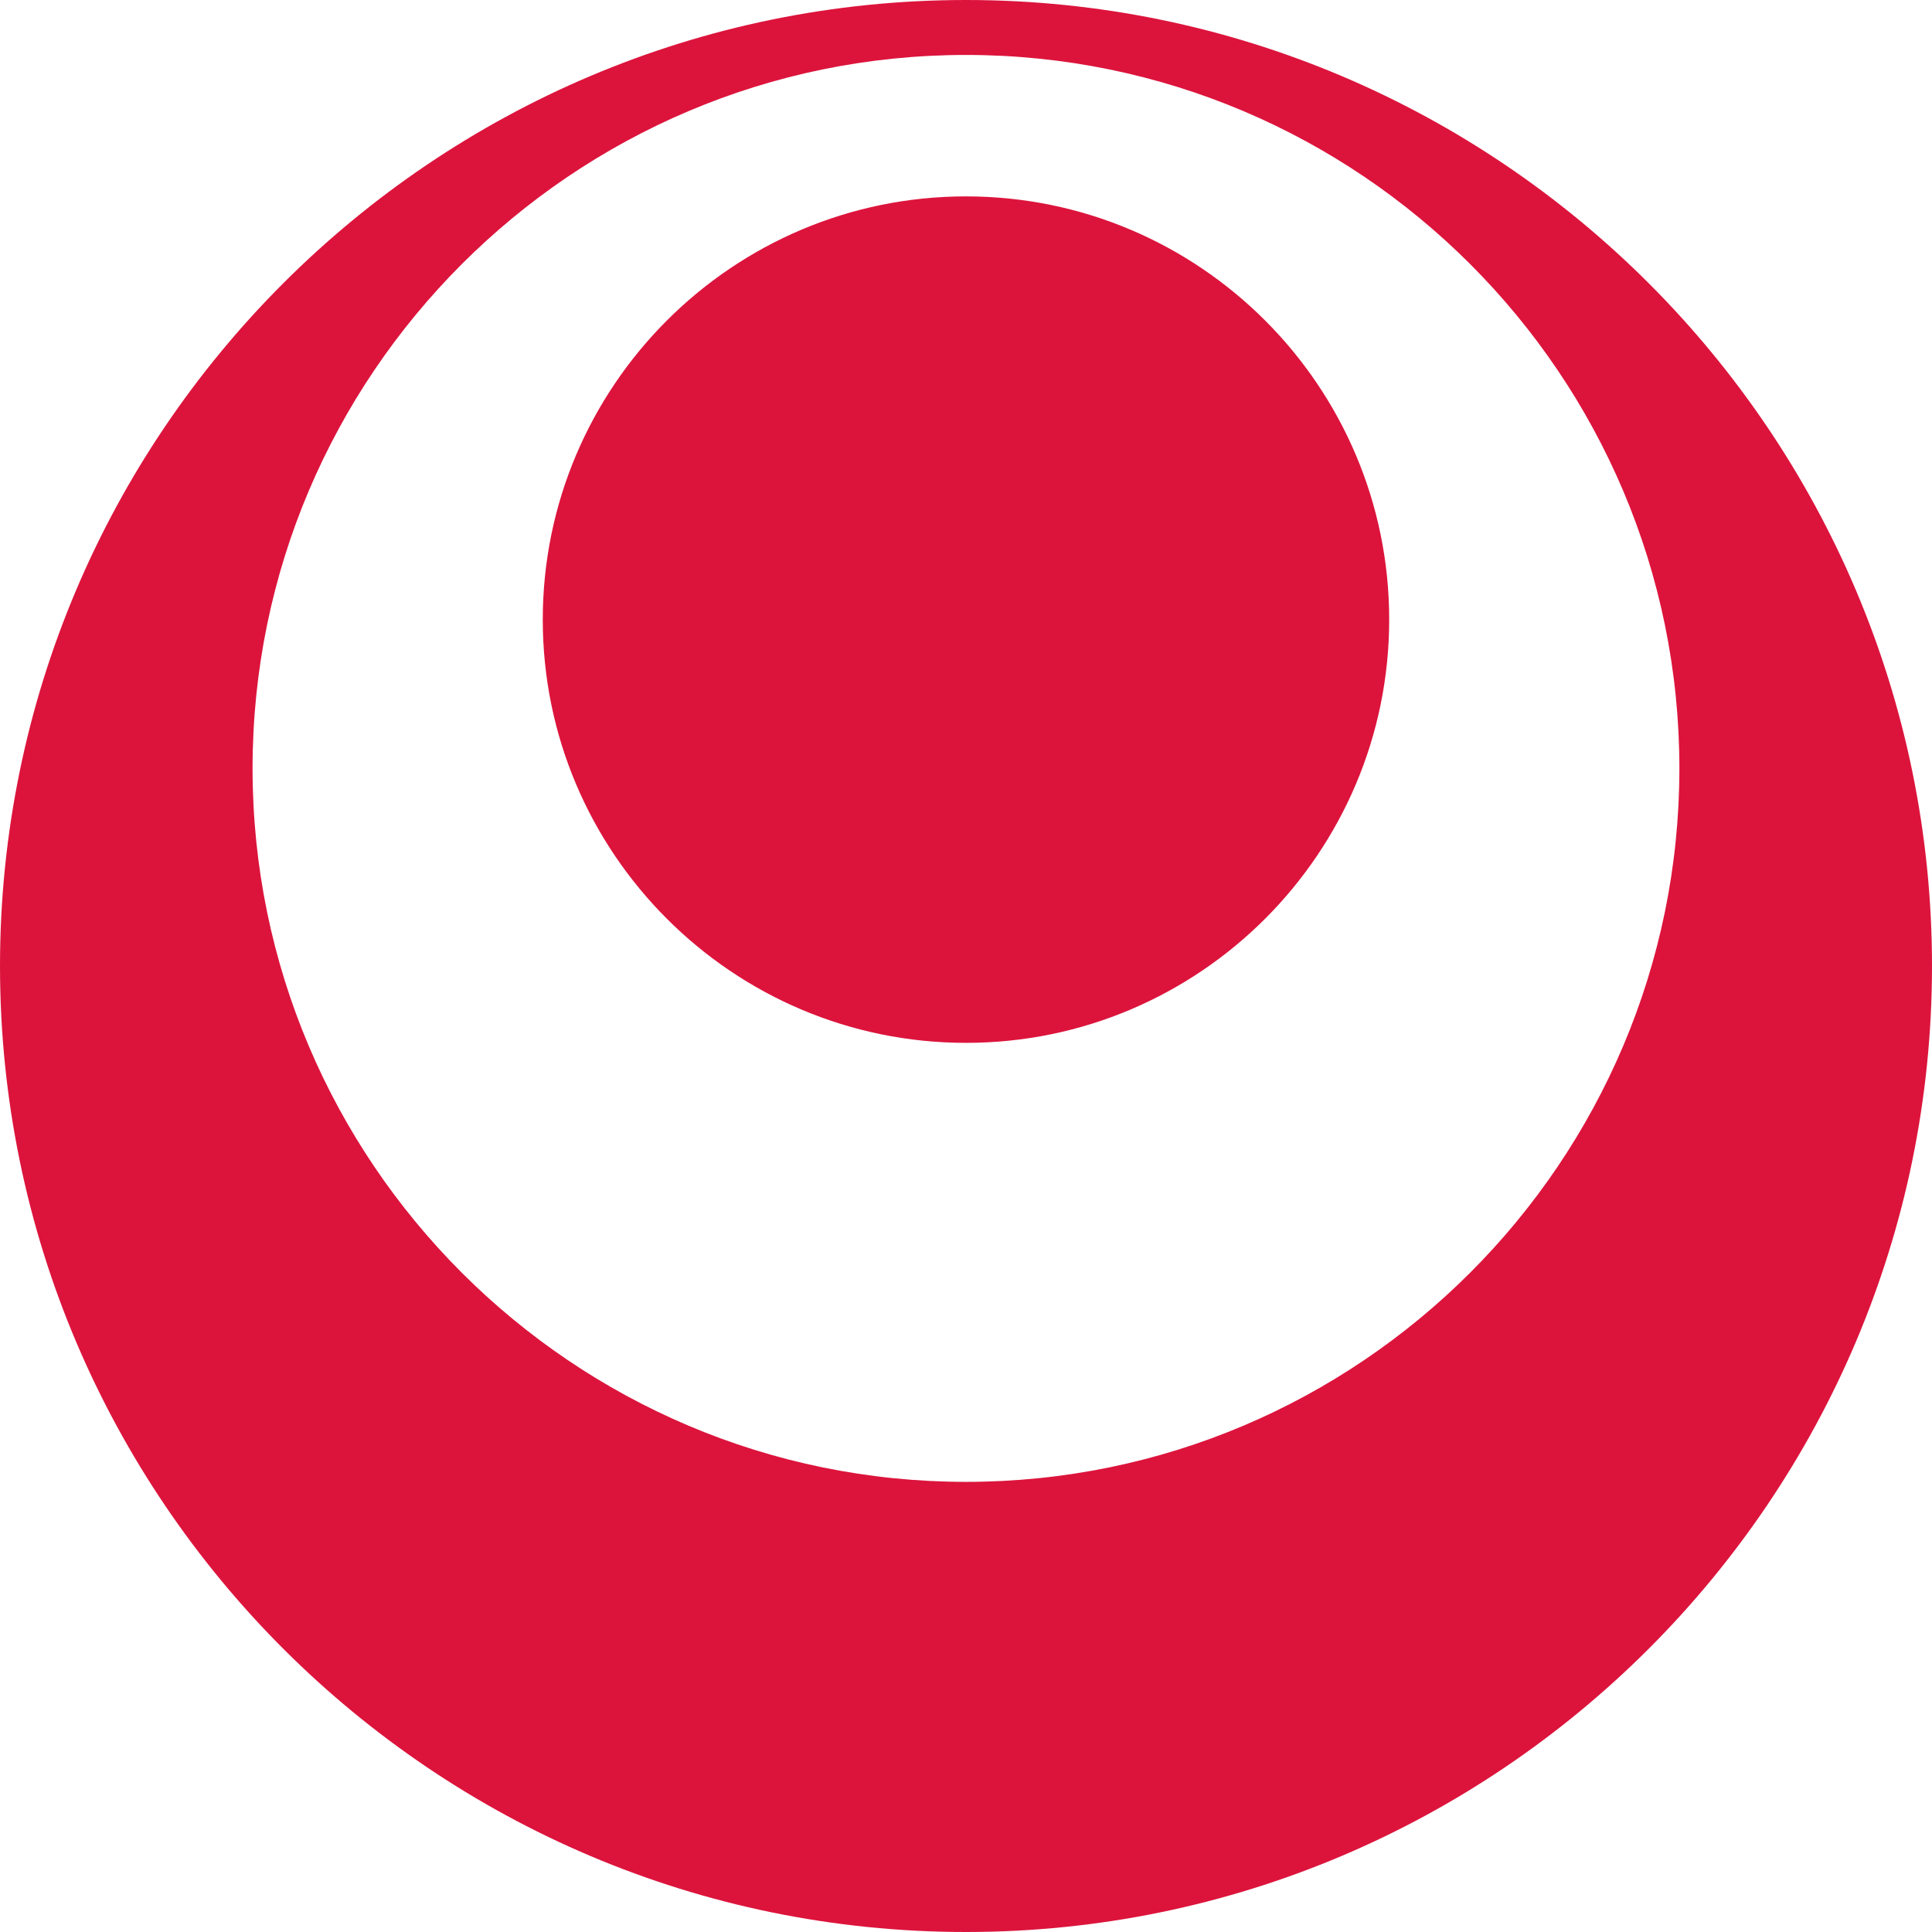
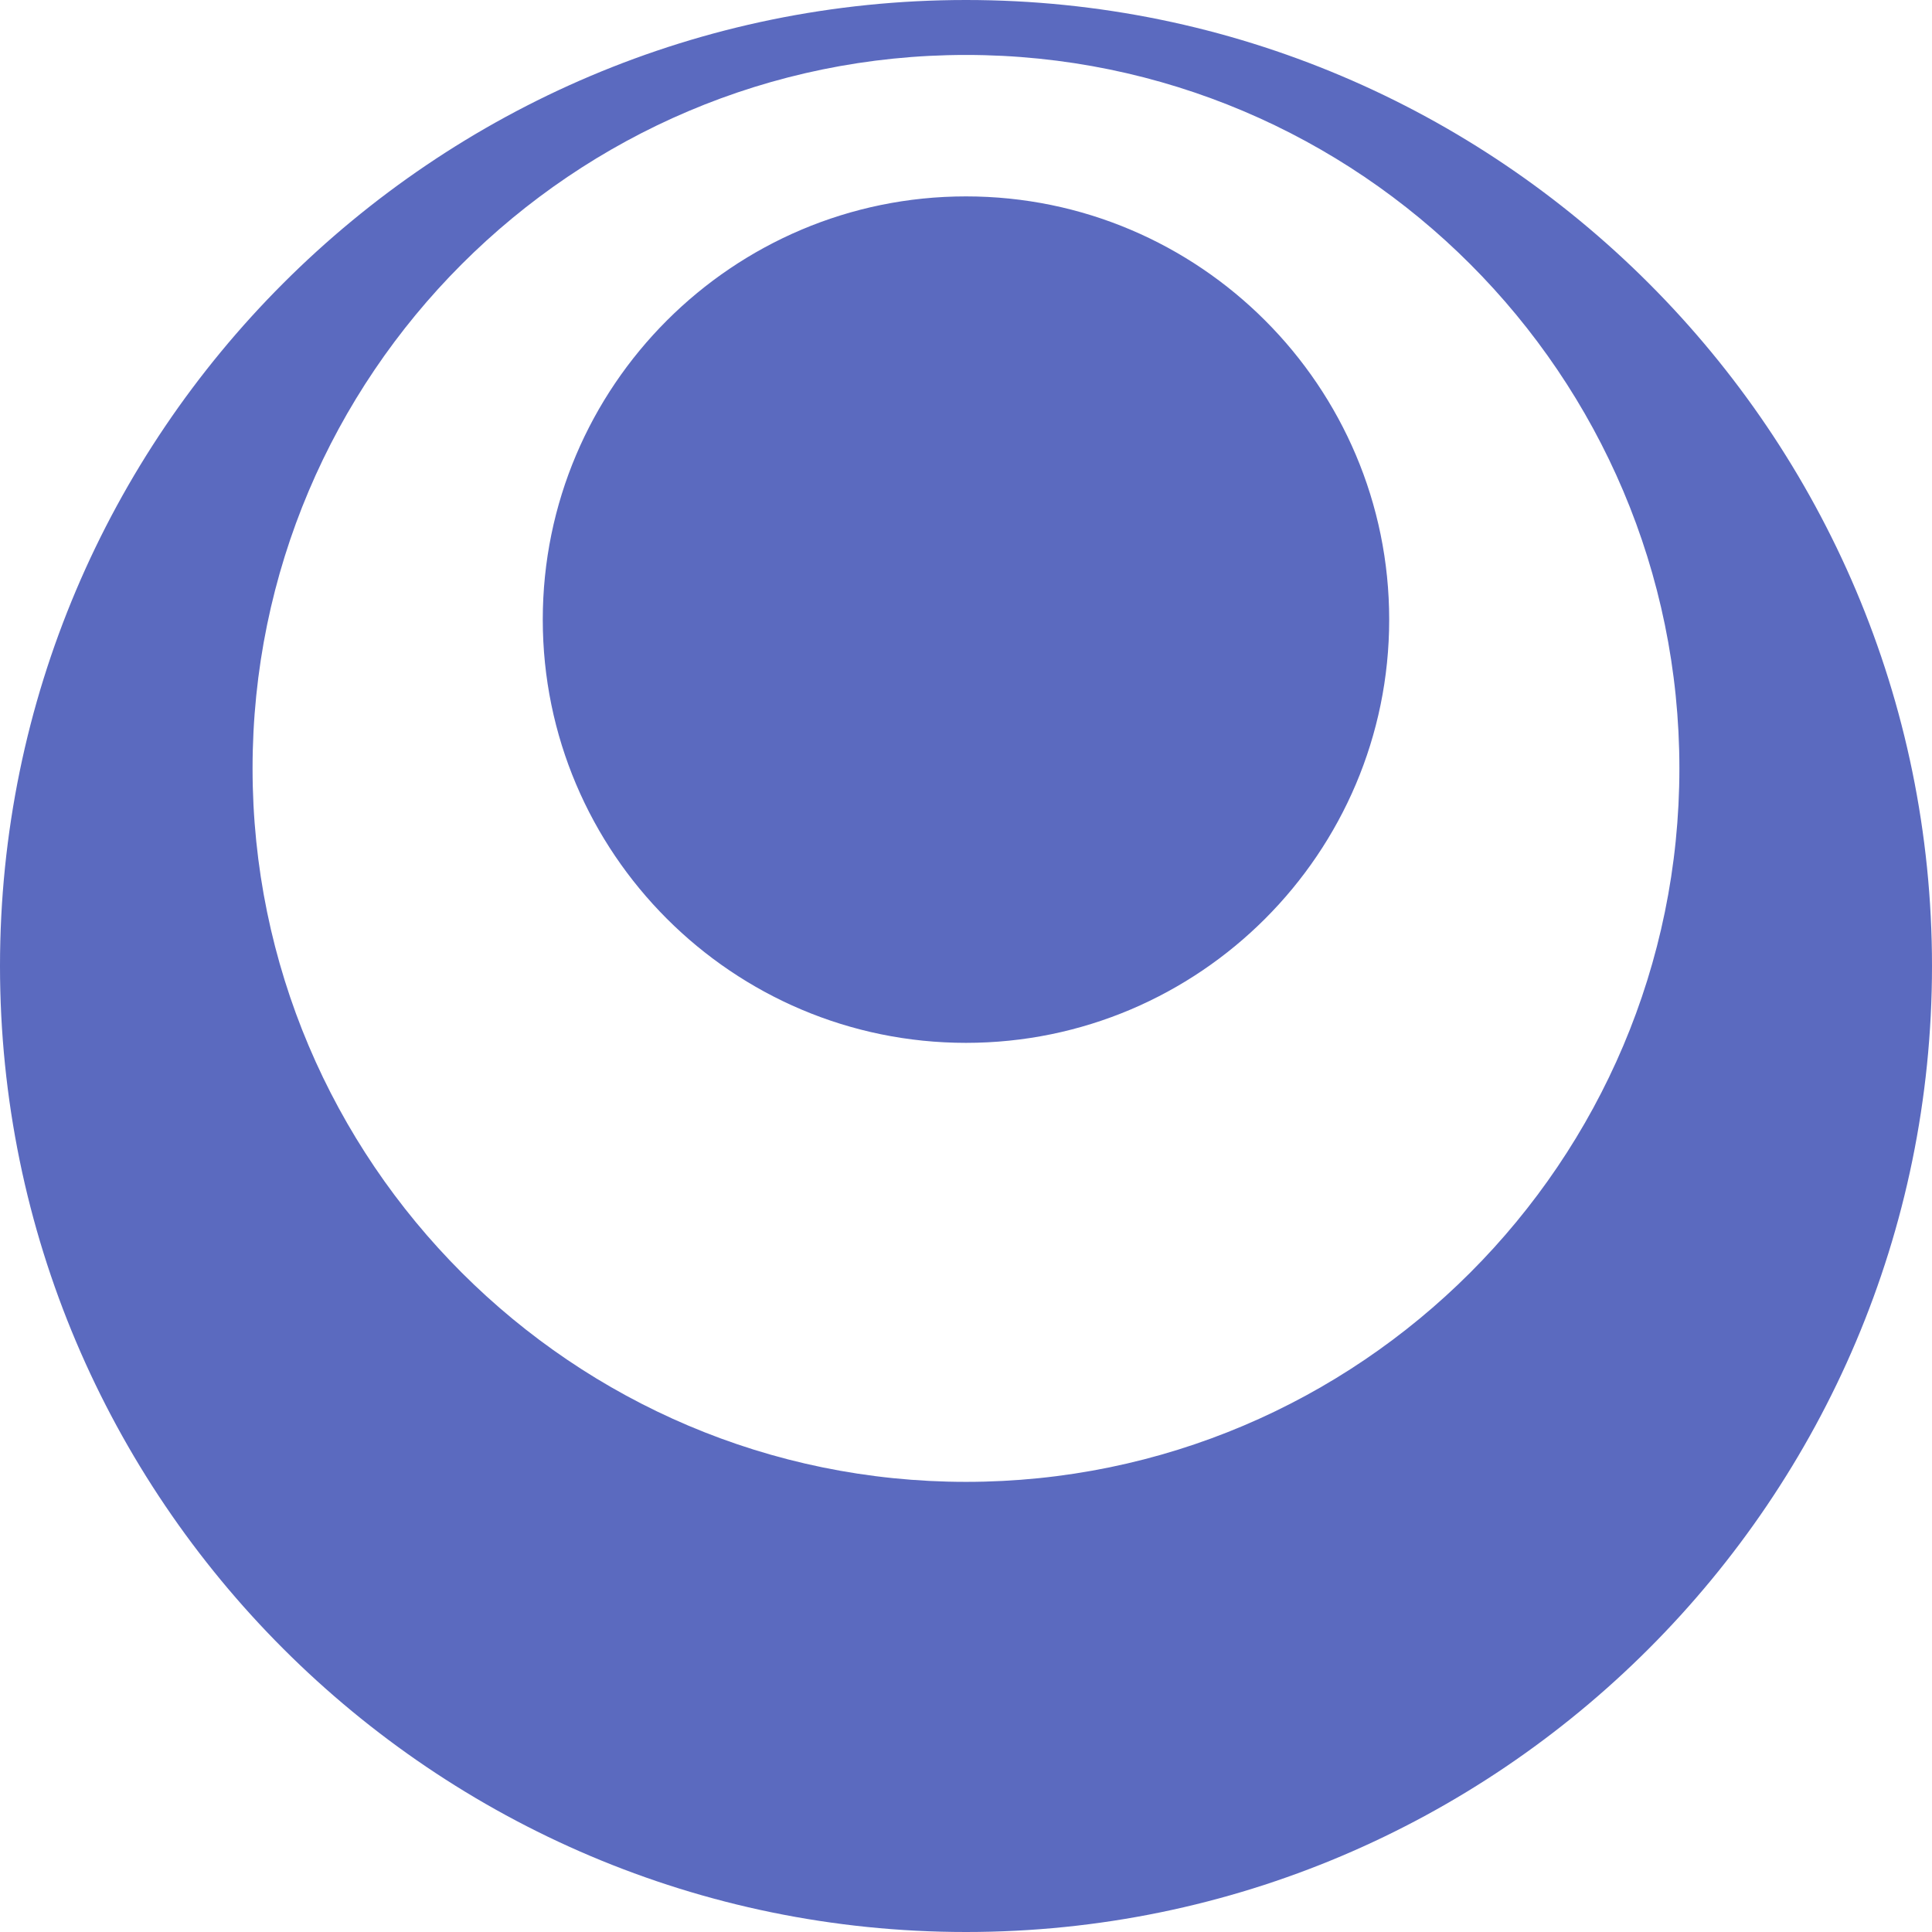
<svg xmlns="http://www.w3.org/2000/svg" height="800px" width="800px" version="1.1" id="Capa_1" viewBox="0 0 44.092 44.092" xml:space="preserve">
  <g>
-     <path style="fill:#DC143C;" d="M22.046,0C9.89,0,0,9.89,0,22.046s9.89,22.046,22.046,22.046s22.046-9.89,22.046-22.046   S34.202,0,22.046,0z M22.046,33.819c-8.979,0-16.282-7.304-16.282-16.282S13.068,1.254,22.046,1.254s16.281,7.304,16.281,16.282   S31.024,33.819,22.046,33.819z M31.704,14.141c0,5.326-4.333,9.659-9.658,9.659c-5.326,0-9.659-4.333-9.659-9.659   s4.333-9.659,9.659-9.659C27.372,4.482,31.705,8.815,31.704,14.141z" />
+     <path style="fill:#5b6abf;" d="M22.046,0C9.89,0,0,9.89,0,22.046s9.89,22.046,22.046,22.046s22.046-9.89,22.046-22.046   S34.202,0,22.046,0z M22.046,33.819c-8.979,0-16.282-7.304-16.282-16.282S13.068,1.254,22.046,1.254s16.281,7.304,16.281,16.282   S31.024,33.819,22.046,33.819z M31.704,14.141c0,5.326-4.333,9.659-9.658,9.659c-5.326,0-9.659-4.333-9.659-9.659   s4.333-9.659,9.659-9.659C27.372,4.482,31.705,8.815,31.704,14.141z" />
  </g>
</svg>
